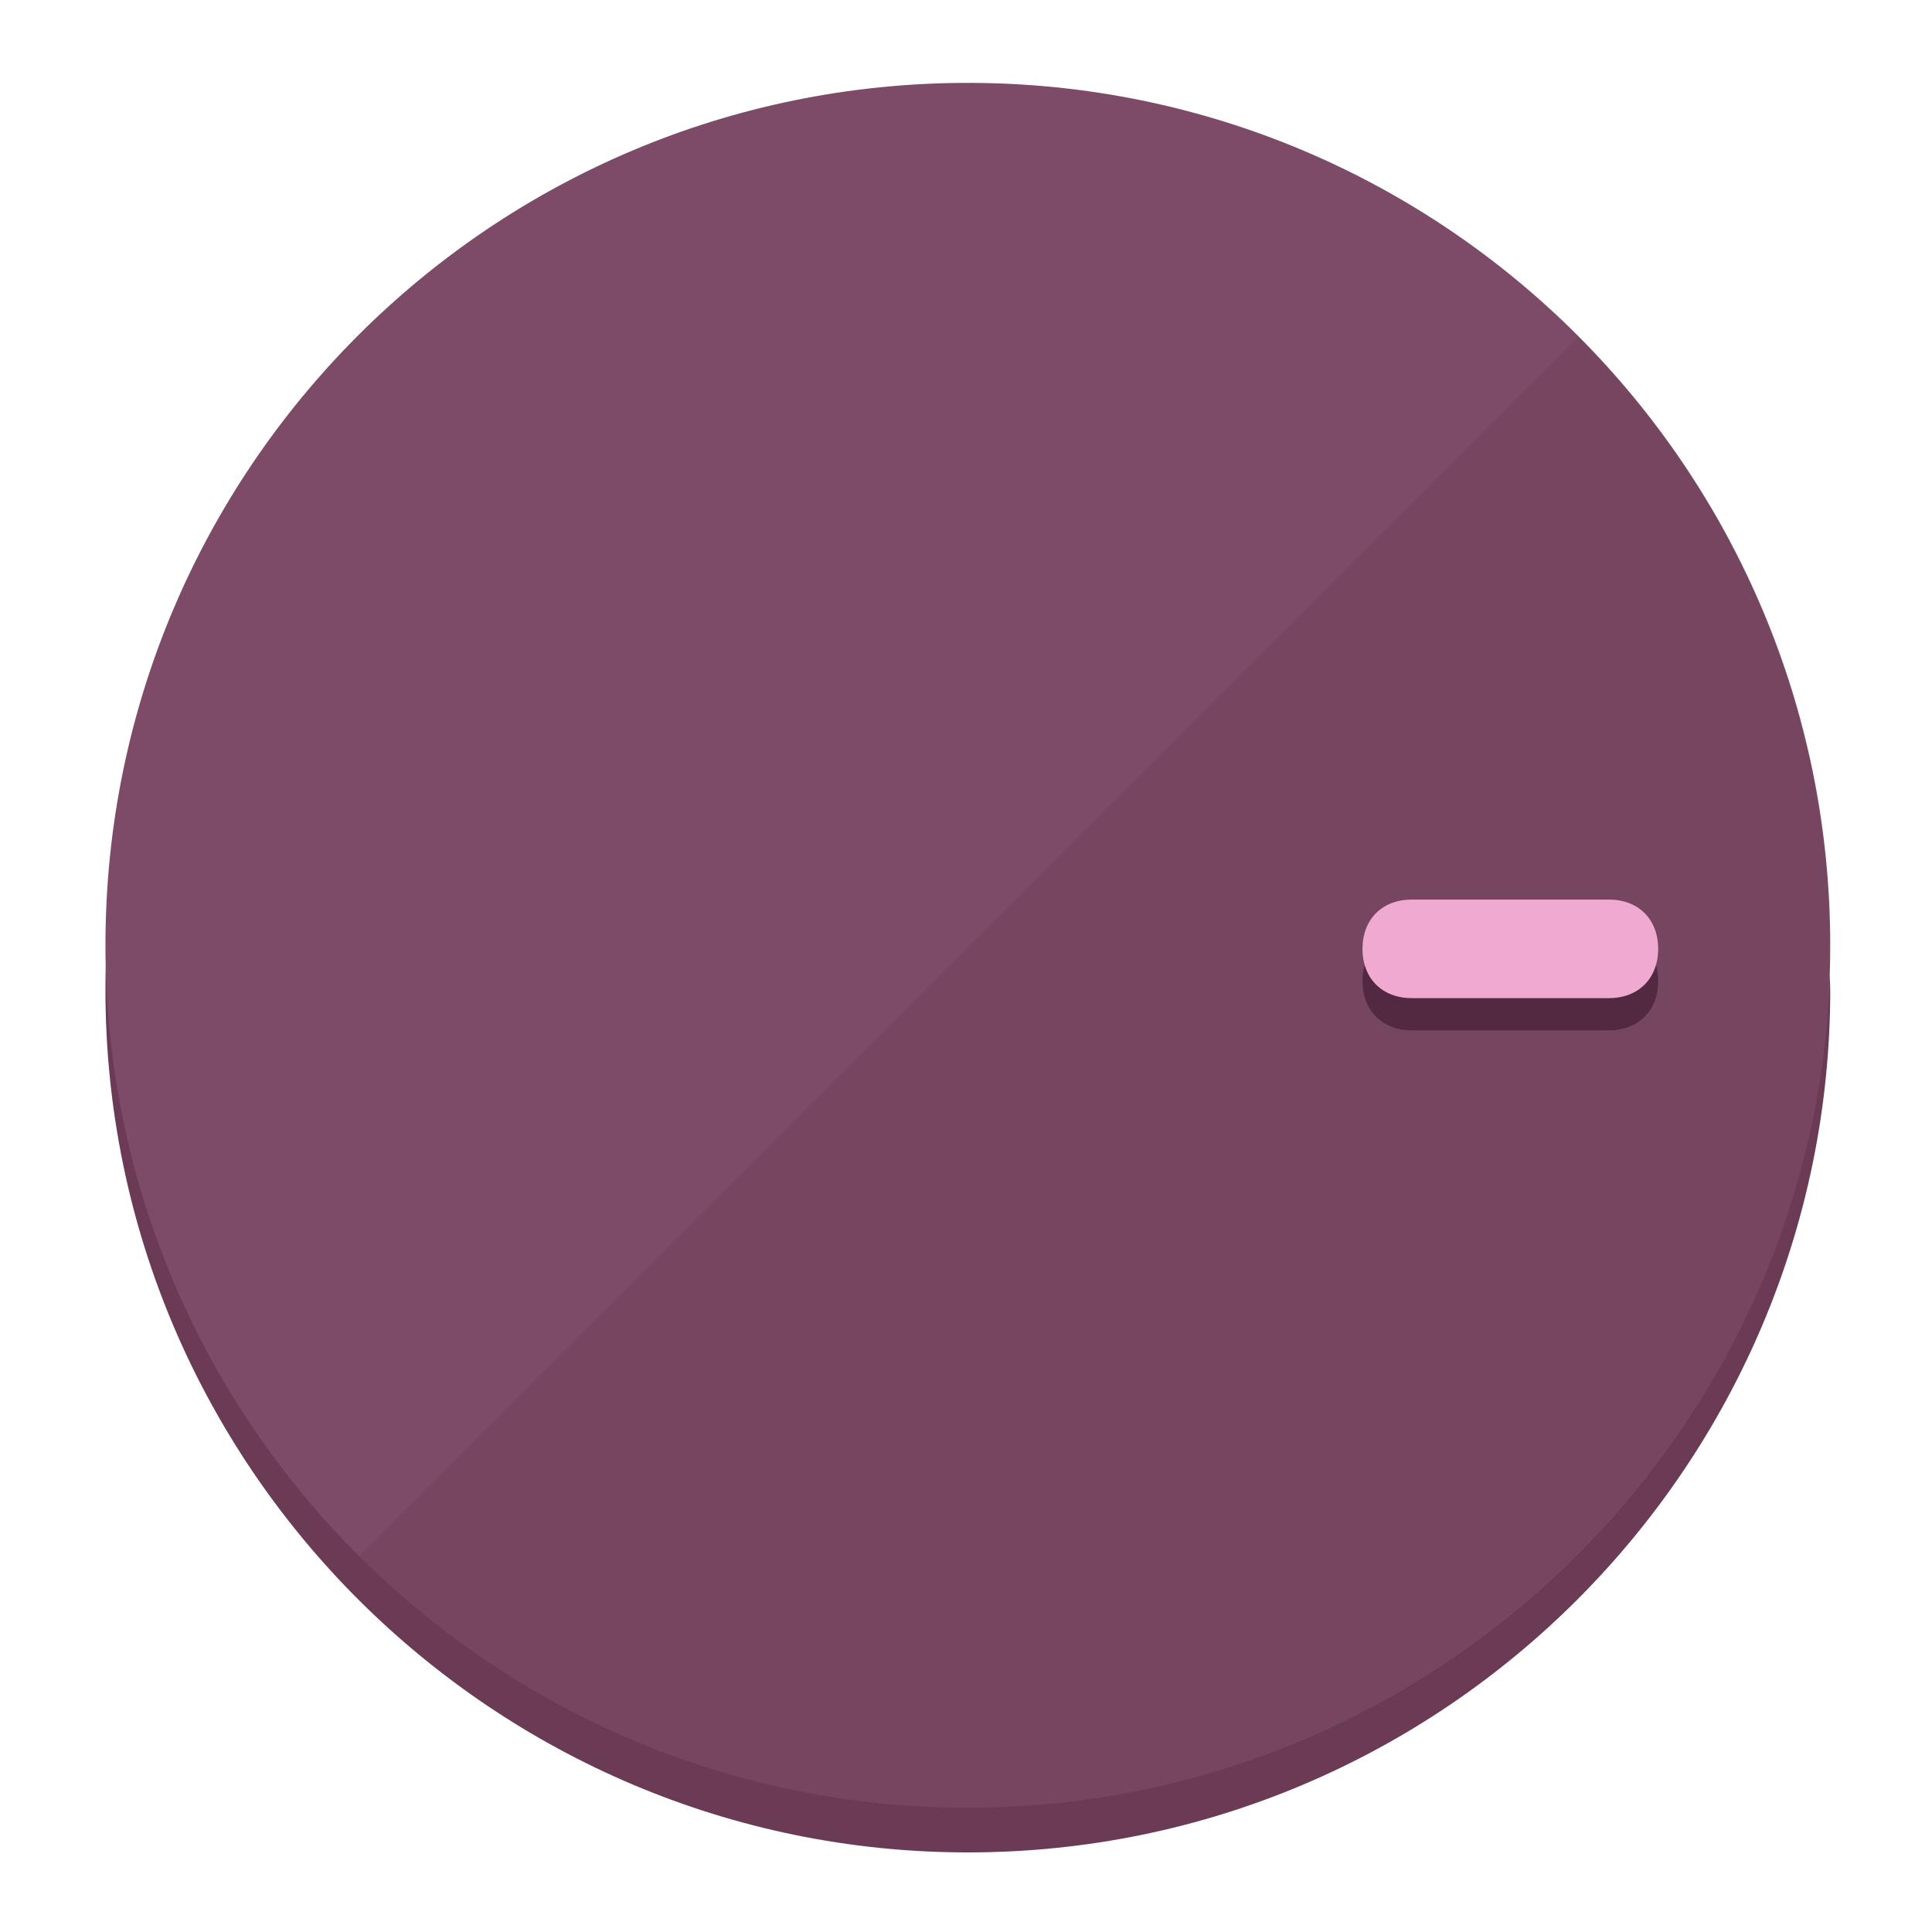
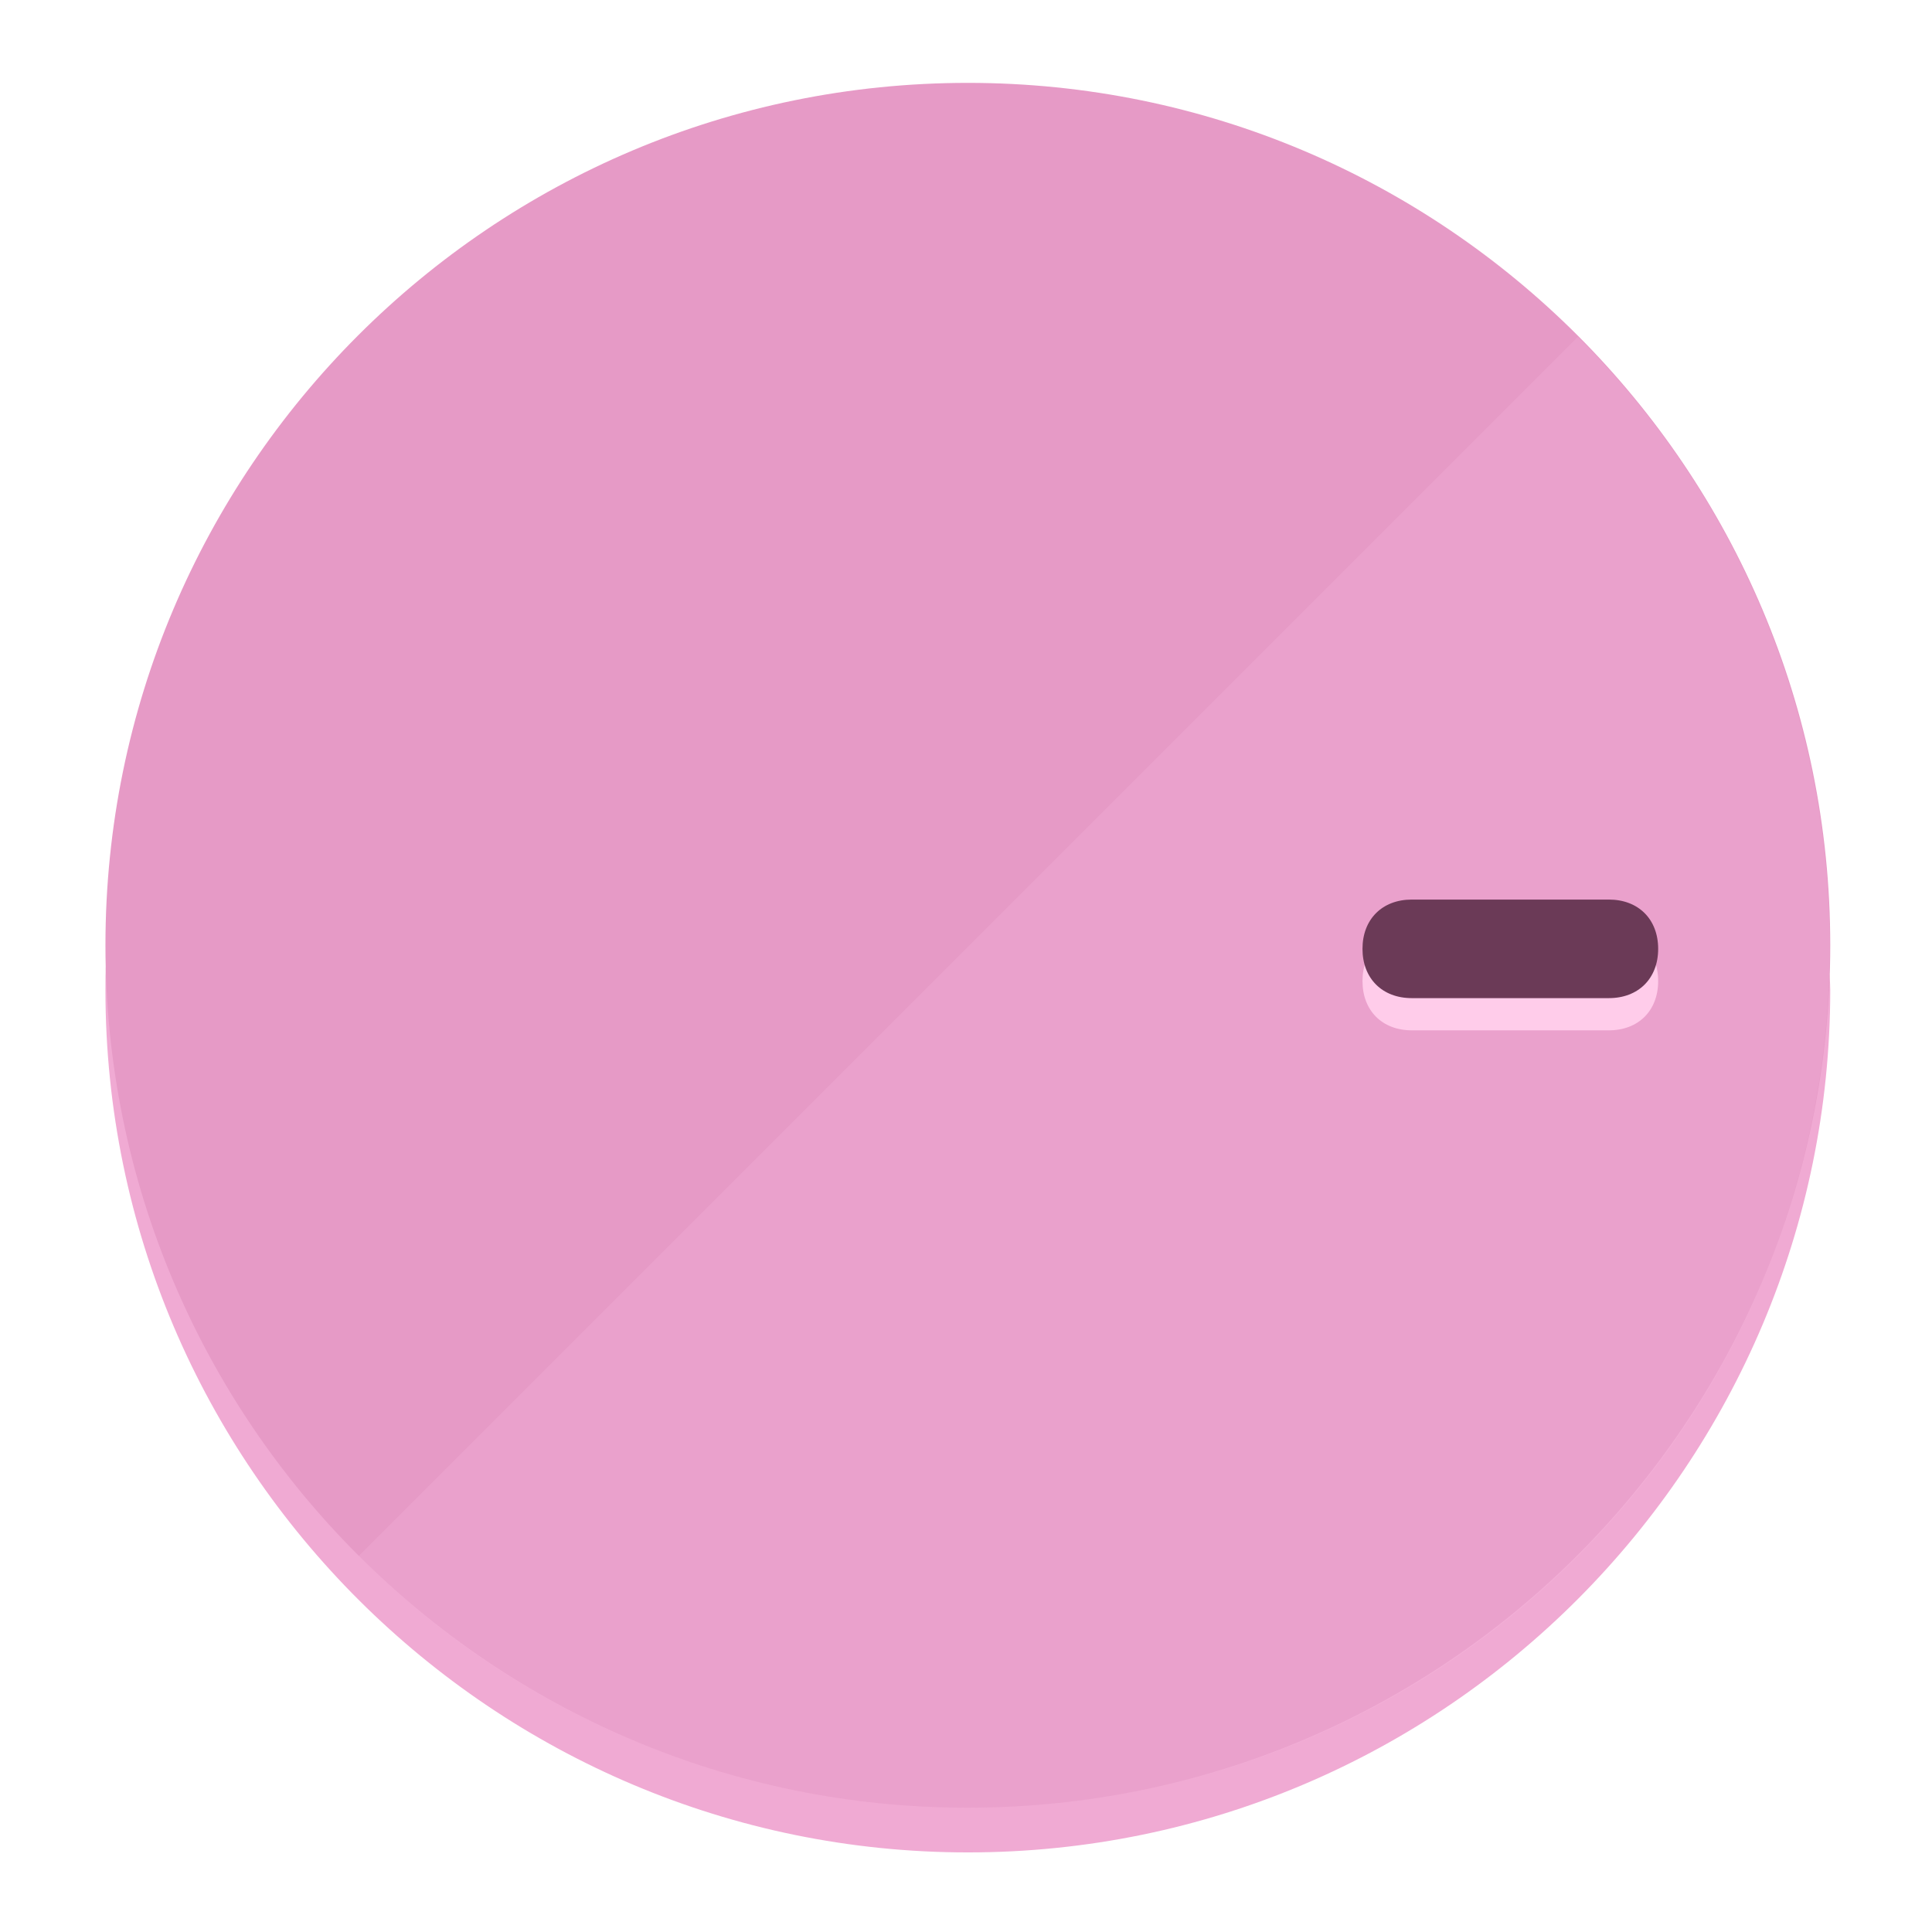
<svg xmlns="http://www.w3.org/2000/svg" height="120px" width="120px" version="1.1" id="Layer_1" viewBox="0 0 496.8 496.8" xml:space="preserve">
  <defs id="defs23" />
  <g id="g3158">
-     <path style="display:inline;fill:#6B3A55;fill-opacity:1;stroke-width:1.584" d="m 248.875,445.92 c 116.582,0 212.89,-91.238 220.493,-205.286 0,5.069 1.267,8.87 1.267,13.939 0,121.651 -98.842,221.76 -221.76,221.76 -121.651,0 -221.76,-98.842 -221.76,-221.76 0,-5.069 0,-8.87 1.267,-13.939 7.603,114.048 103.91,205.286 220.493,205.286 z" id="path8" />
-     <circle style="display:inline;fill:#7D4B67;fill-opacity:1;stroke-width:1.584" cx="248.875" cy="243.071" r="221.76" id="circle12" />
-     <path style="display:inline;fill:#522940;fill-opacity:0.154;stroke-width:1.587" d="m 405.744,86.606 c 86.308,86.308 86.308,227.193 0,313.5 -86.308,86.308 -227.193,86.308 -313.5,0" id="path14" />
+     <path style="display:inline;fill:#F0AAD3;fill-opacity:1;stroke-width:1.584" d="m 248.875,445.92 c 116.582,0 212.89,-91.238 220.493,-205.286 0,5.069 1.267,8.87 1.267,13.939 0,121.651 -98.842,221.76 -221.76,221.76 -121.651,0 -221.76,-98.842 -221.76,-221.76 0,-5.069 0,-8.87 1.267,-13.939 7.603,114.048 103.91,205.286 220.493,205.286 z" id="path8" />
+     <circle style="display:inline;fill:#E69AC6;fill-opacity:1;stroke-width:1.584" cx="248.875" cy="243.071" r="221.76" id="circle12" />
+     <path style="display:inline;fill:#FFCCEA;fill-opacity:0.154;stroke-width:1.587" d="m 405.744,86.606 c 86.308,86.308 86.308,227.193 0,313.5 -86.308,86.308 -227.193,86.308 -313.5,0" id="path14" />
  </g>
  <g id="g3198">
    <circle style="display:none;fill:#000000;fill-opacity:0;stroke-width:1.584" cx="243.582" cy="-248.467" r="221.76" id="circle12-3" transform="rotate(90)" />
-     <path style="display:inline;fill:#522940;fill-opacity:1;stroke-width:1.584" d="m 363.026,264.942 c -7.603,0 -12.672,-5.069 -12.672,-12.672 v 0 c 0,-7.603 5.069,-12.672 12.672,-12.672 h 50.688 c 7.603,0 12.672,5.069 12.672,12.672 v 0 c 0,7.603 -5.069,12.672 -12.672,12.672 z" id="path3789" />
-     <path style="display:inline;fill:#F0AAD1;stroke-width:1.584" d="m 363.026,256.662 c -7.603,0 -12.672,-5.069 -12.672,-12.672 v 0 c 0,-7.603 5.069,-12.672 12.672,-12.672 h 50.688 c 7.603,0 12.672,5.069 12.672,12.672 v 0 c 0,7.603 -5.069,12.672 -12.672,12.672 z" id="path915" />
+     <path style="display:inline;fill:#FFCCEA;fill-opacity:1;stroke-width:1.584" d="m 363.026,264.942 c -7.603,0 -12.672,-5.069 -12.672,-12.672 v 0 c 0,-7.603 5.069,-12.672 12.672,-12.672 h 50.688 c 7.603,0 12.672,5.069 12.672,12.672 v 0 c 0,7.603 -5.069,12.672 -12.672,12.672 z" id="path3789" />
+     <path style="display:inline;fill:#6B3A57;stroke-width:1.584" d="m 363.026,256.662 c -7.603,0 -12.672,-5.069 -12.672,-12.672 v 0 c 0,-7.603 5.069,-12.672 12.672,-12.672 h 50.688 c 7.603,0 12.672,5.069 12.672,12.672 v 0 c 0,7.603 -5.069,12.672 -12.672,12.672 z" id="path915" />
  </g>
</svg>
